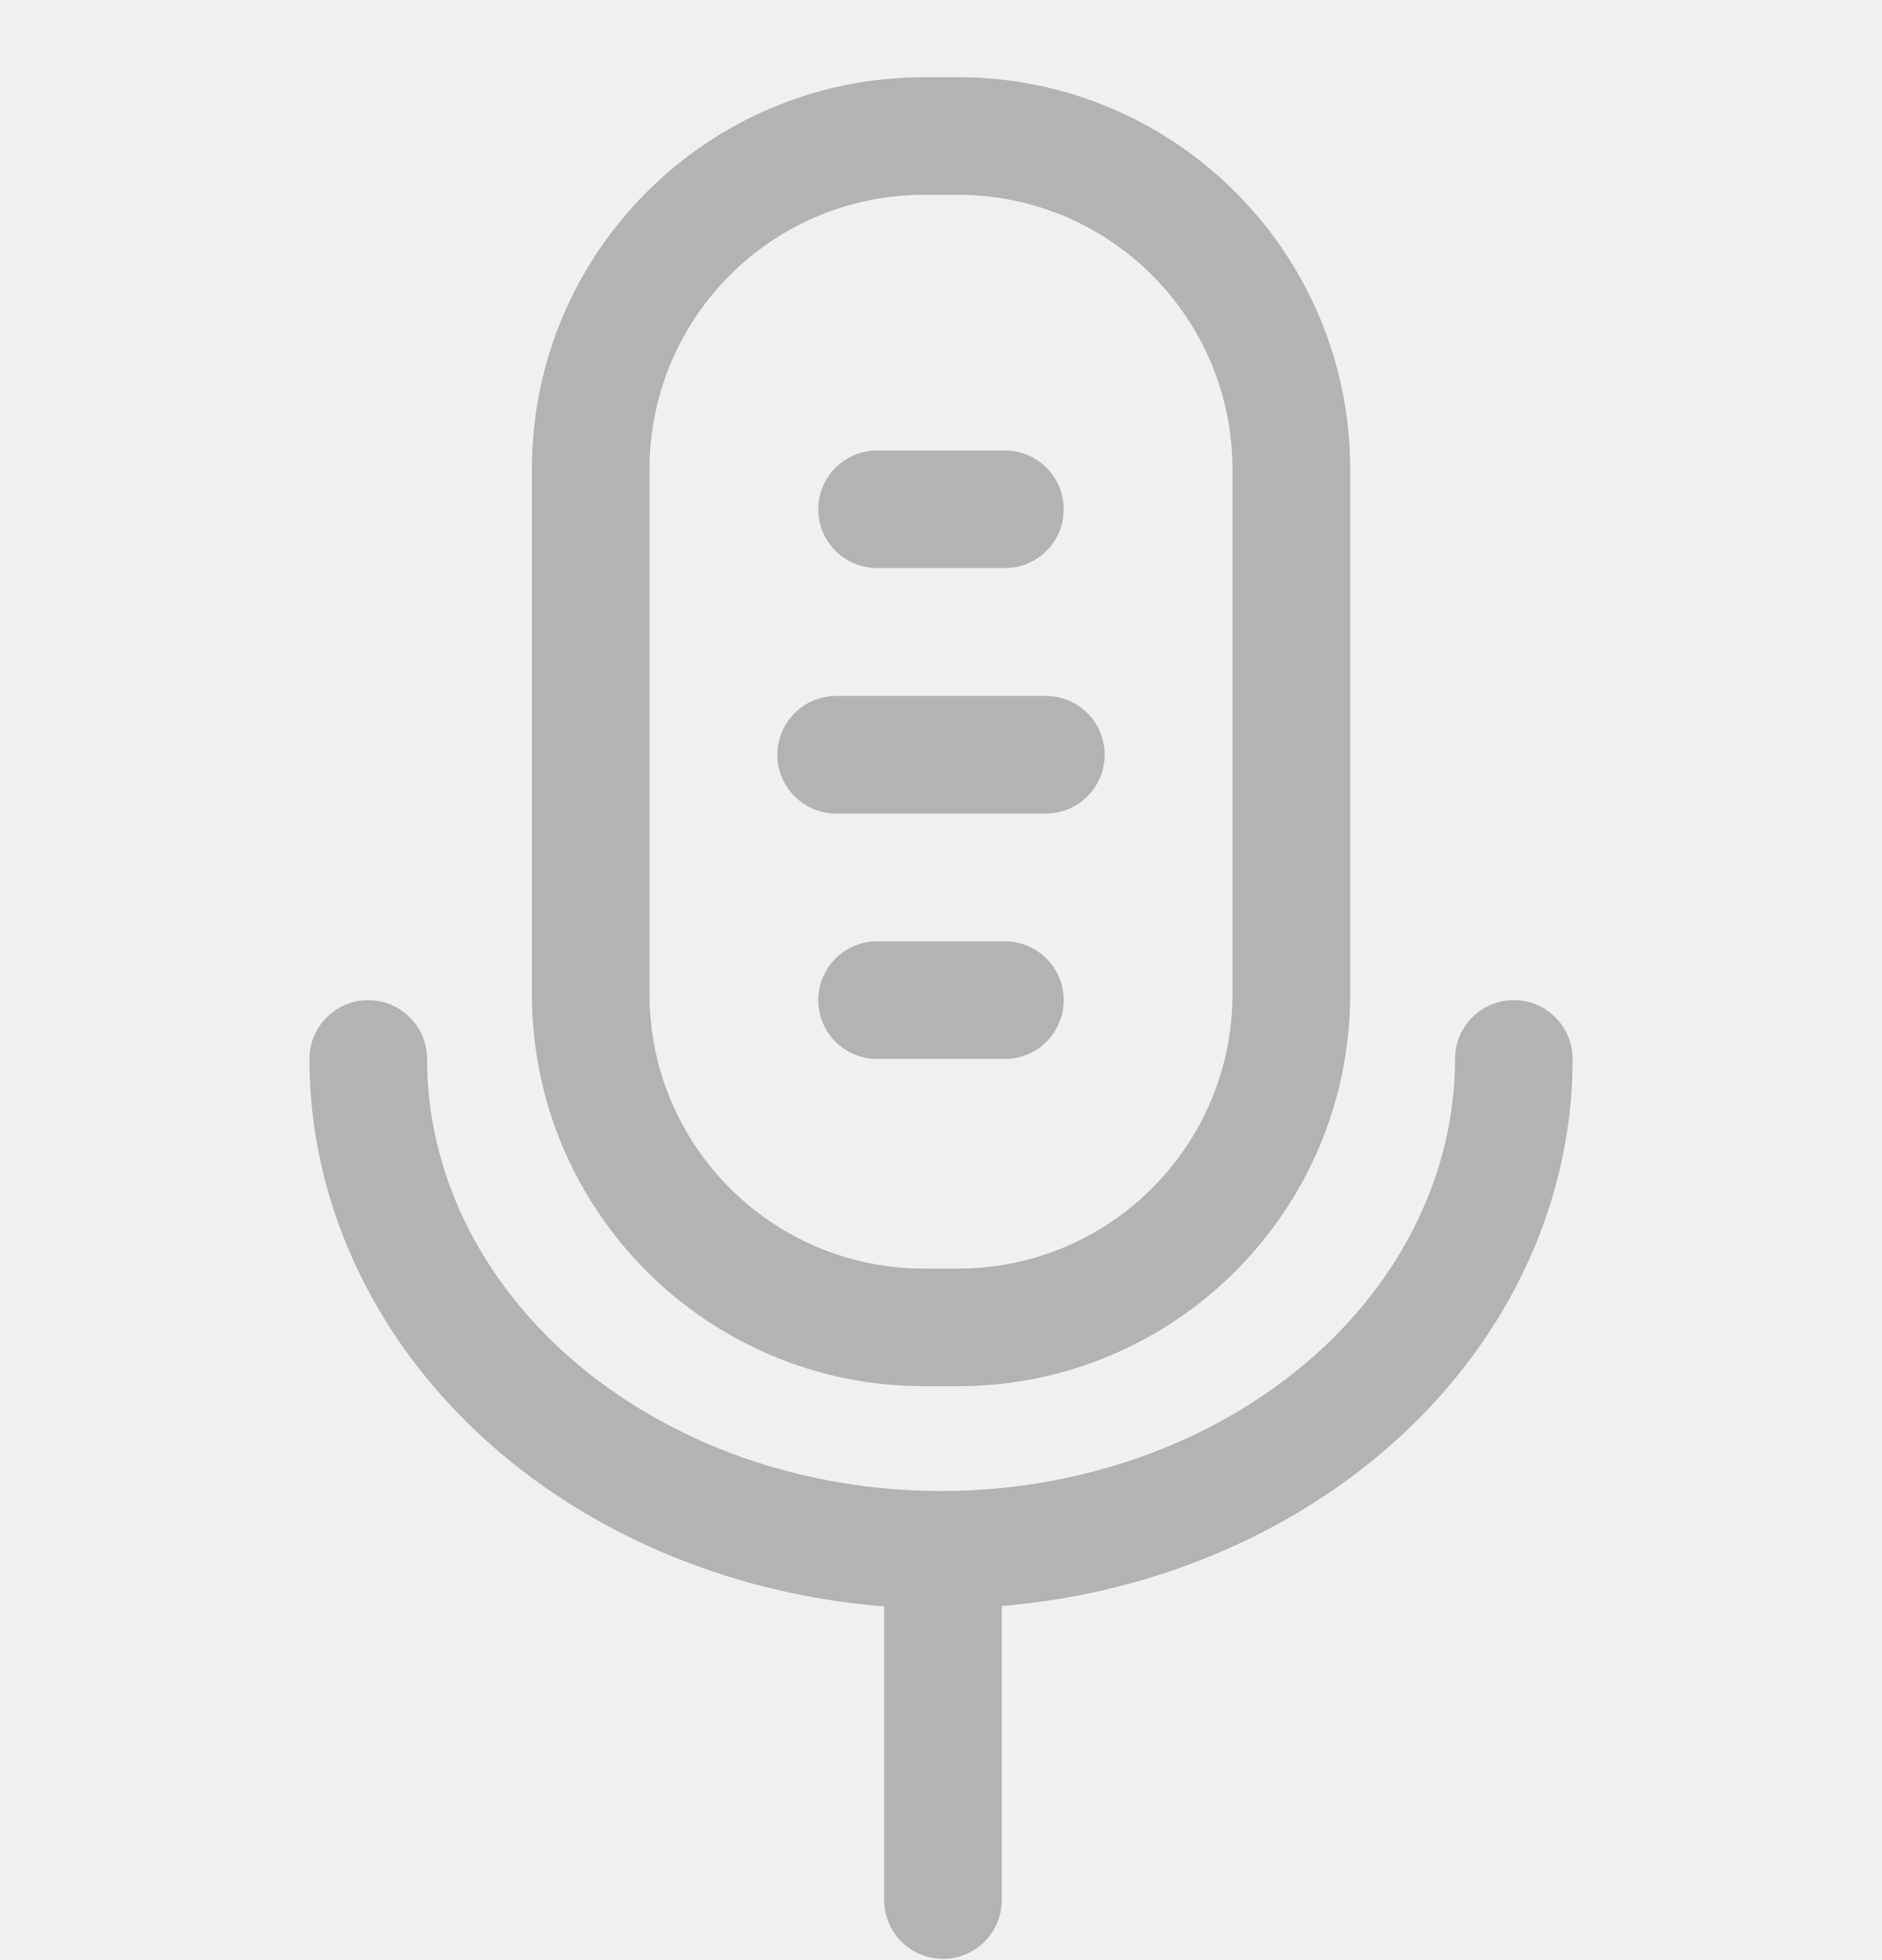
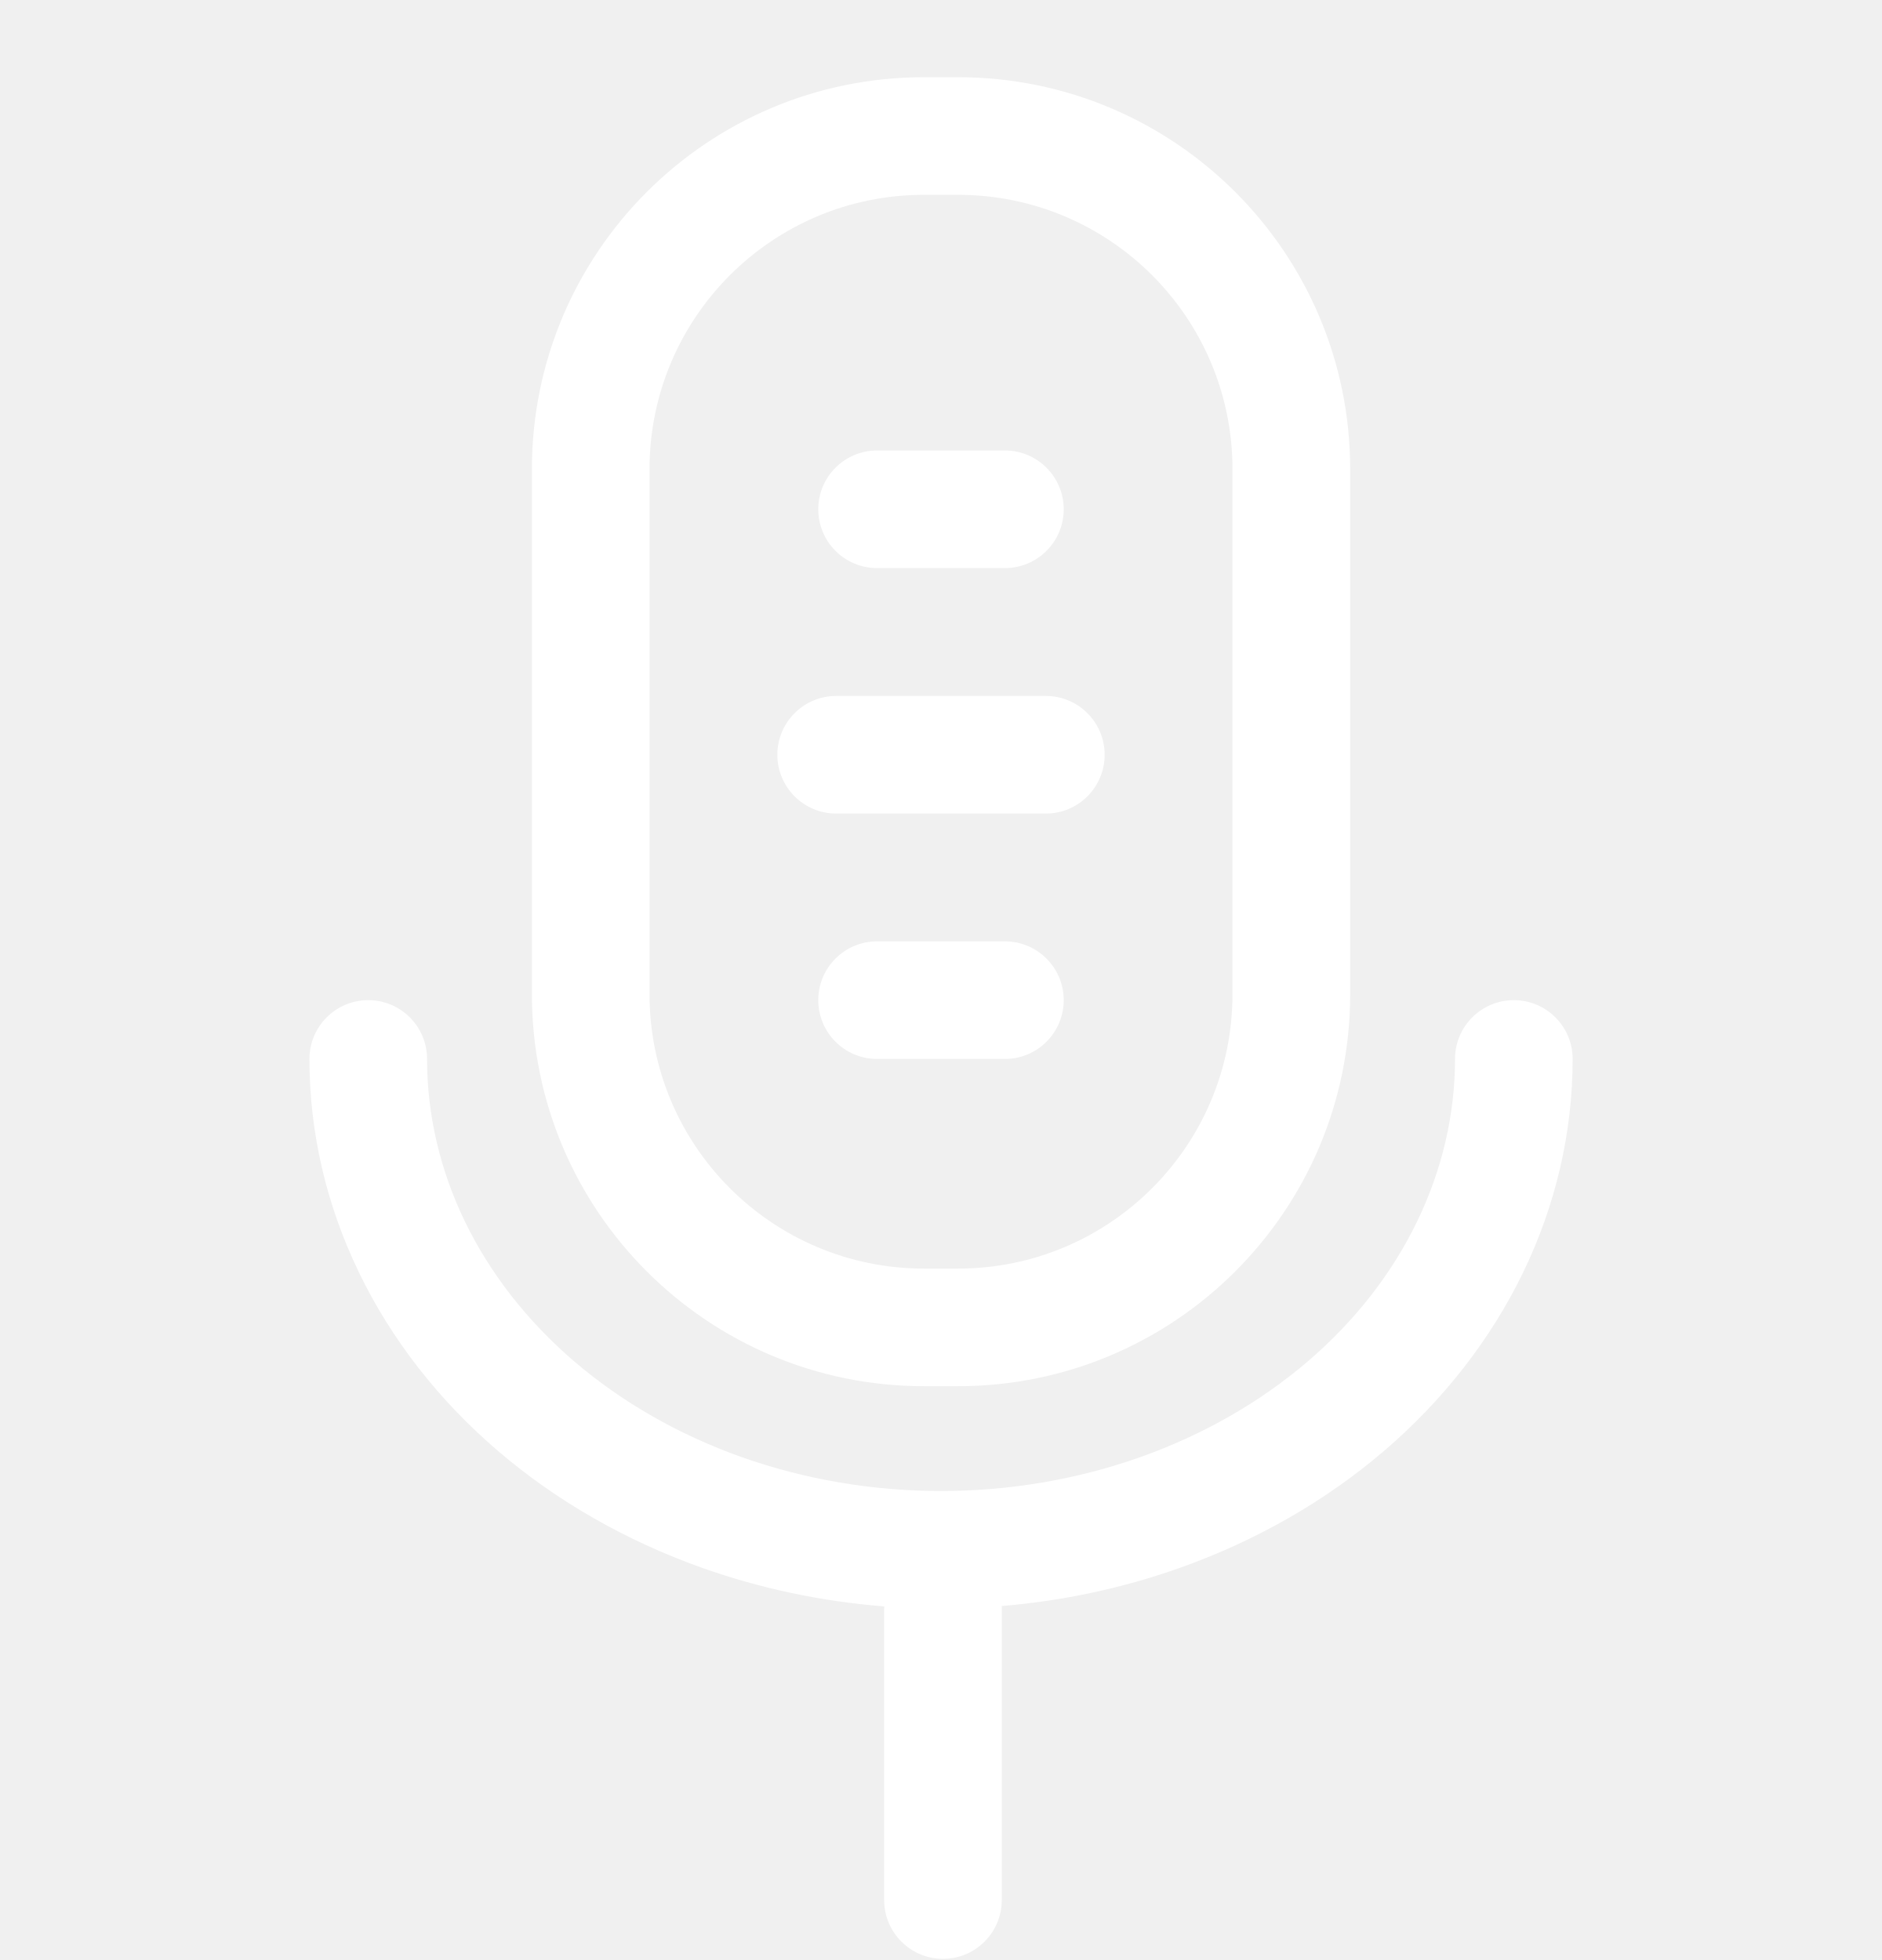
- <svg xmlns="http://www.w3.org/2000/svg" width="24" height="25" viewBox="0 0 24 25" fill="#b3b3b3">
+ <svg xmlns="http://www.w3.org/2000/svg" width="24" height="25" viewBox="0 0 24 25" fill="#ffffff">
  <path d="M11.185 5.746C10.77 5.746 10.435 6.082 10.435 6.496C10.435 6.91 10.77 7.246 11.185 7.246H12.815C13.229 7.246 13.565 6.91 13.565 6.496C13.565 6.082 13.229 5.746 12.815 5.746H11.185Z" />
  <path d="M9.913 9.627C9.913 9.213 10.249 8.877 10.663 8.877H13.337C13.751 8.877 14.087 9.213 14.087 9.627C14.087 10.041 13.751 10.377 13.337 10.377H10.663C10.249 10.377 9.913 10.041 9.913 9.627Z" />
  <path d="M11.185 12.007C10.77 12.007 10.435 12.343 10.435 12.757C10.435 13.171 10.77 13.507 11.185 13.507H12.815C13.229 13.507 13.565 13.171 13.565 12.757C13.565 12.343 13.229 12.007 12.815 12.007H11.185Z" />
  <path fill-rule="evenodd" clip-rule="evenodd" d="M6.783 5.985C6.783 3.224 9.021 0.985 11.783 0.985H12.217C14.979 0.985 17.218 3.224 17.218 5.985V12.681C17.218 15.442 14.979 17.681 12.217 17.681H11.783C9.021 17.681 6.783 15.442 6.783 12.681V5.985ZM11.783 2.485H12.217C14.15 2.485 15.717 4.052 15.717 5.985V12.681C15.717 14.614 14.15 16.181 12.217 16.181H11.783C9.85 16.181 8.283 14.614 8.283 12.681V5.985C8.283 4.052 9.85 2.485 11.783 2.485Z" />
  <path d="M5.446 13.507C5.446 13.093 5.11 12.757 4.696 12.757C4.282 12.757 3.946 13.093 3.946 13.507C3.946 14.445 4.162 15.371 4.577 16.229C4.991 17.087 5.595 17.859 6.347 18.504C7.099 19.148 7.986 19.654 8.954 19.998C9.698 20.262 10.48 20.427 11.276 20.49C11.276 20.499 11.275 20.509 11.275 20.518V24.235C11.275 24.649 11.611 24.985 12.025 24.985C12.44 24.985 12.775 24.649 12.775 24.235V20.518C12.775 20.507 12.775 20.496 12.775 20.485C13.553 20.42 14.318 20.257 15.046 19.998C16.015 19.654 16.901 19.148 17.653 18.504C18.405 17.859 19.009 17.087 19.424 16.229C19.839 15.371 20.055 14.445 20.055 13.507C20.055 13.093 19.719 12.757 19.305 12.757C18.89 12.757 18.555 13.093 18.555 13.507C18.555 14.213 18.392 14.916 18.073 15.577C17.754 16.238 17.282 16.847 16.677 17.365C16.072 17.883 15.348 18.299 14.544 18.585C13.741 18.87 12.876 19.018 12 19.018C11.125 19.018 10.26 18.87 9.456 18.585C8.652 18.299 7.928 17.883 7.323 17.365C6.719 16.847 6.247 16.238 5.927 15.577C5.608 14.916 5.446 14.213 5.446 13.507Z" />
</svg>
